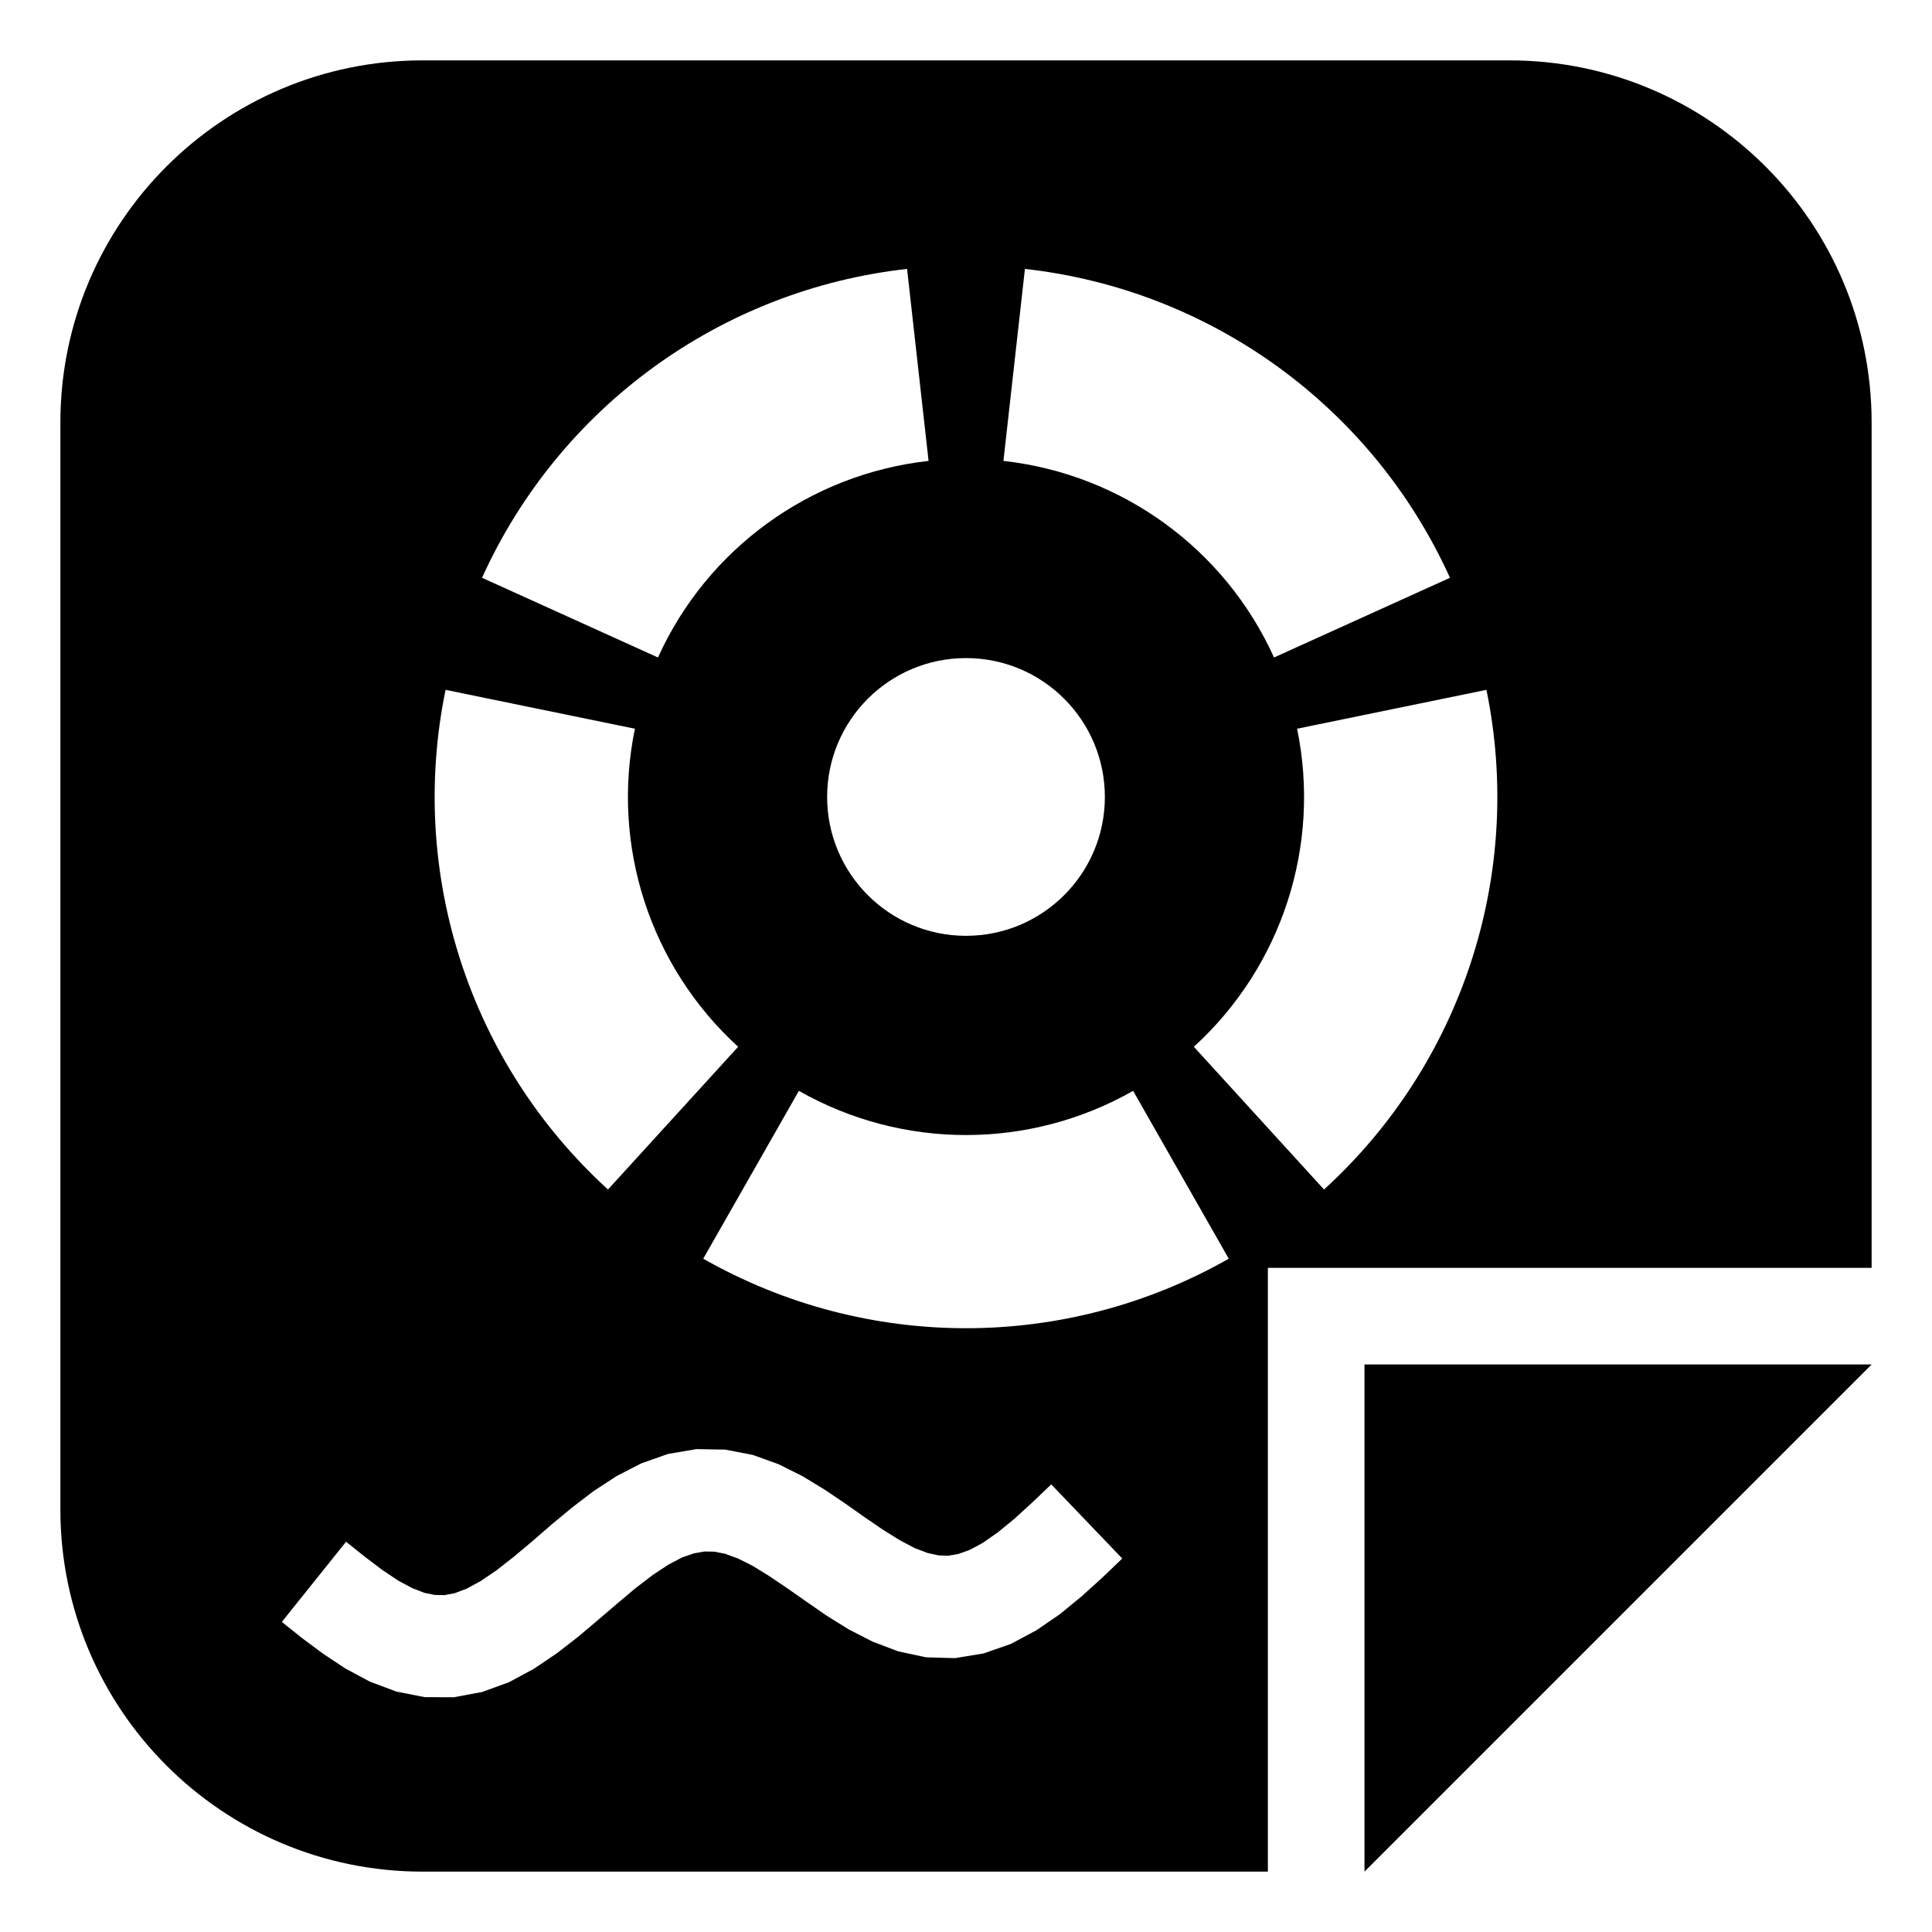
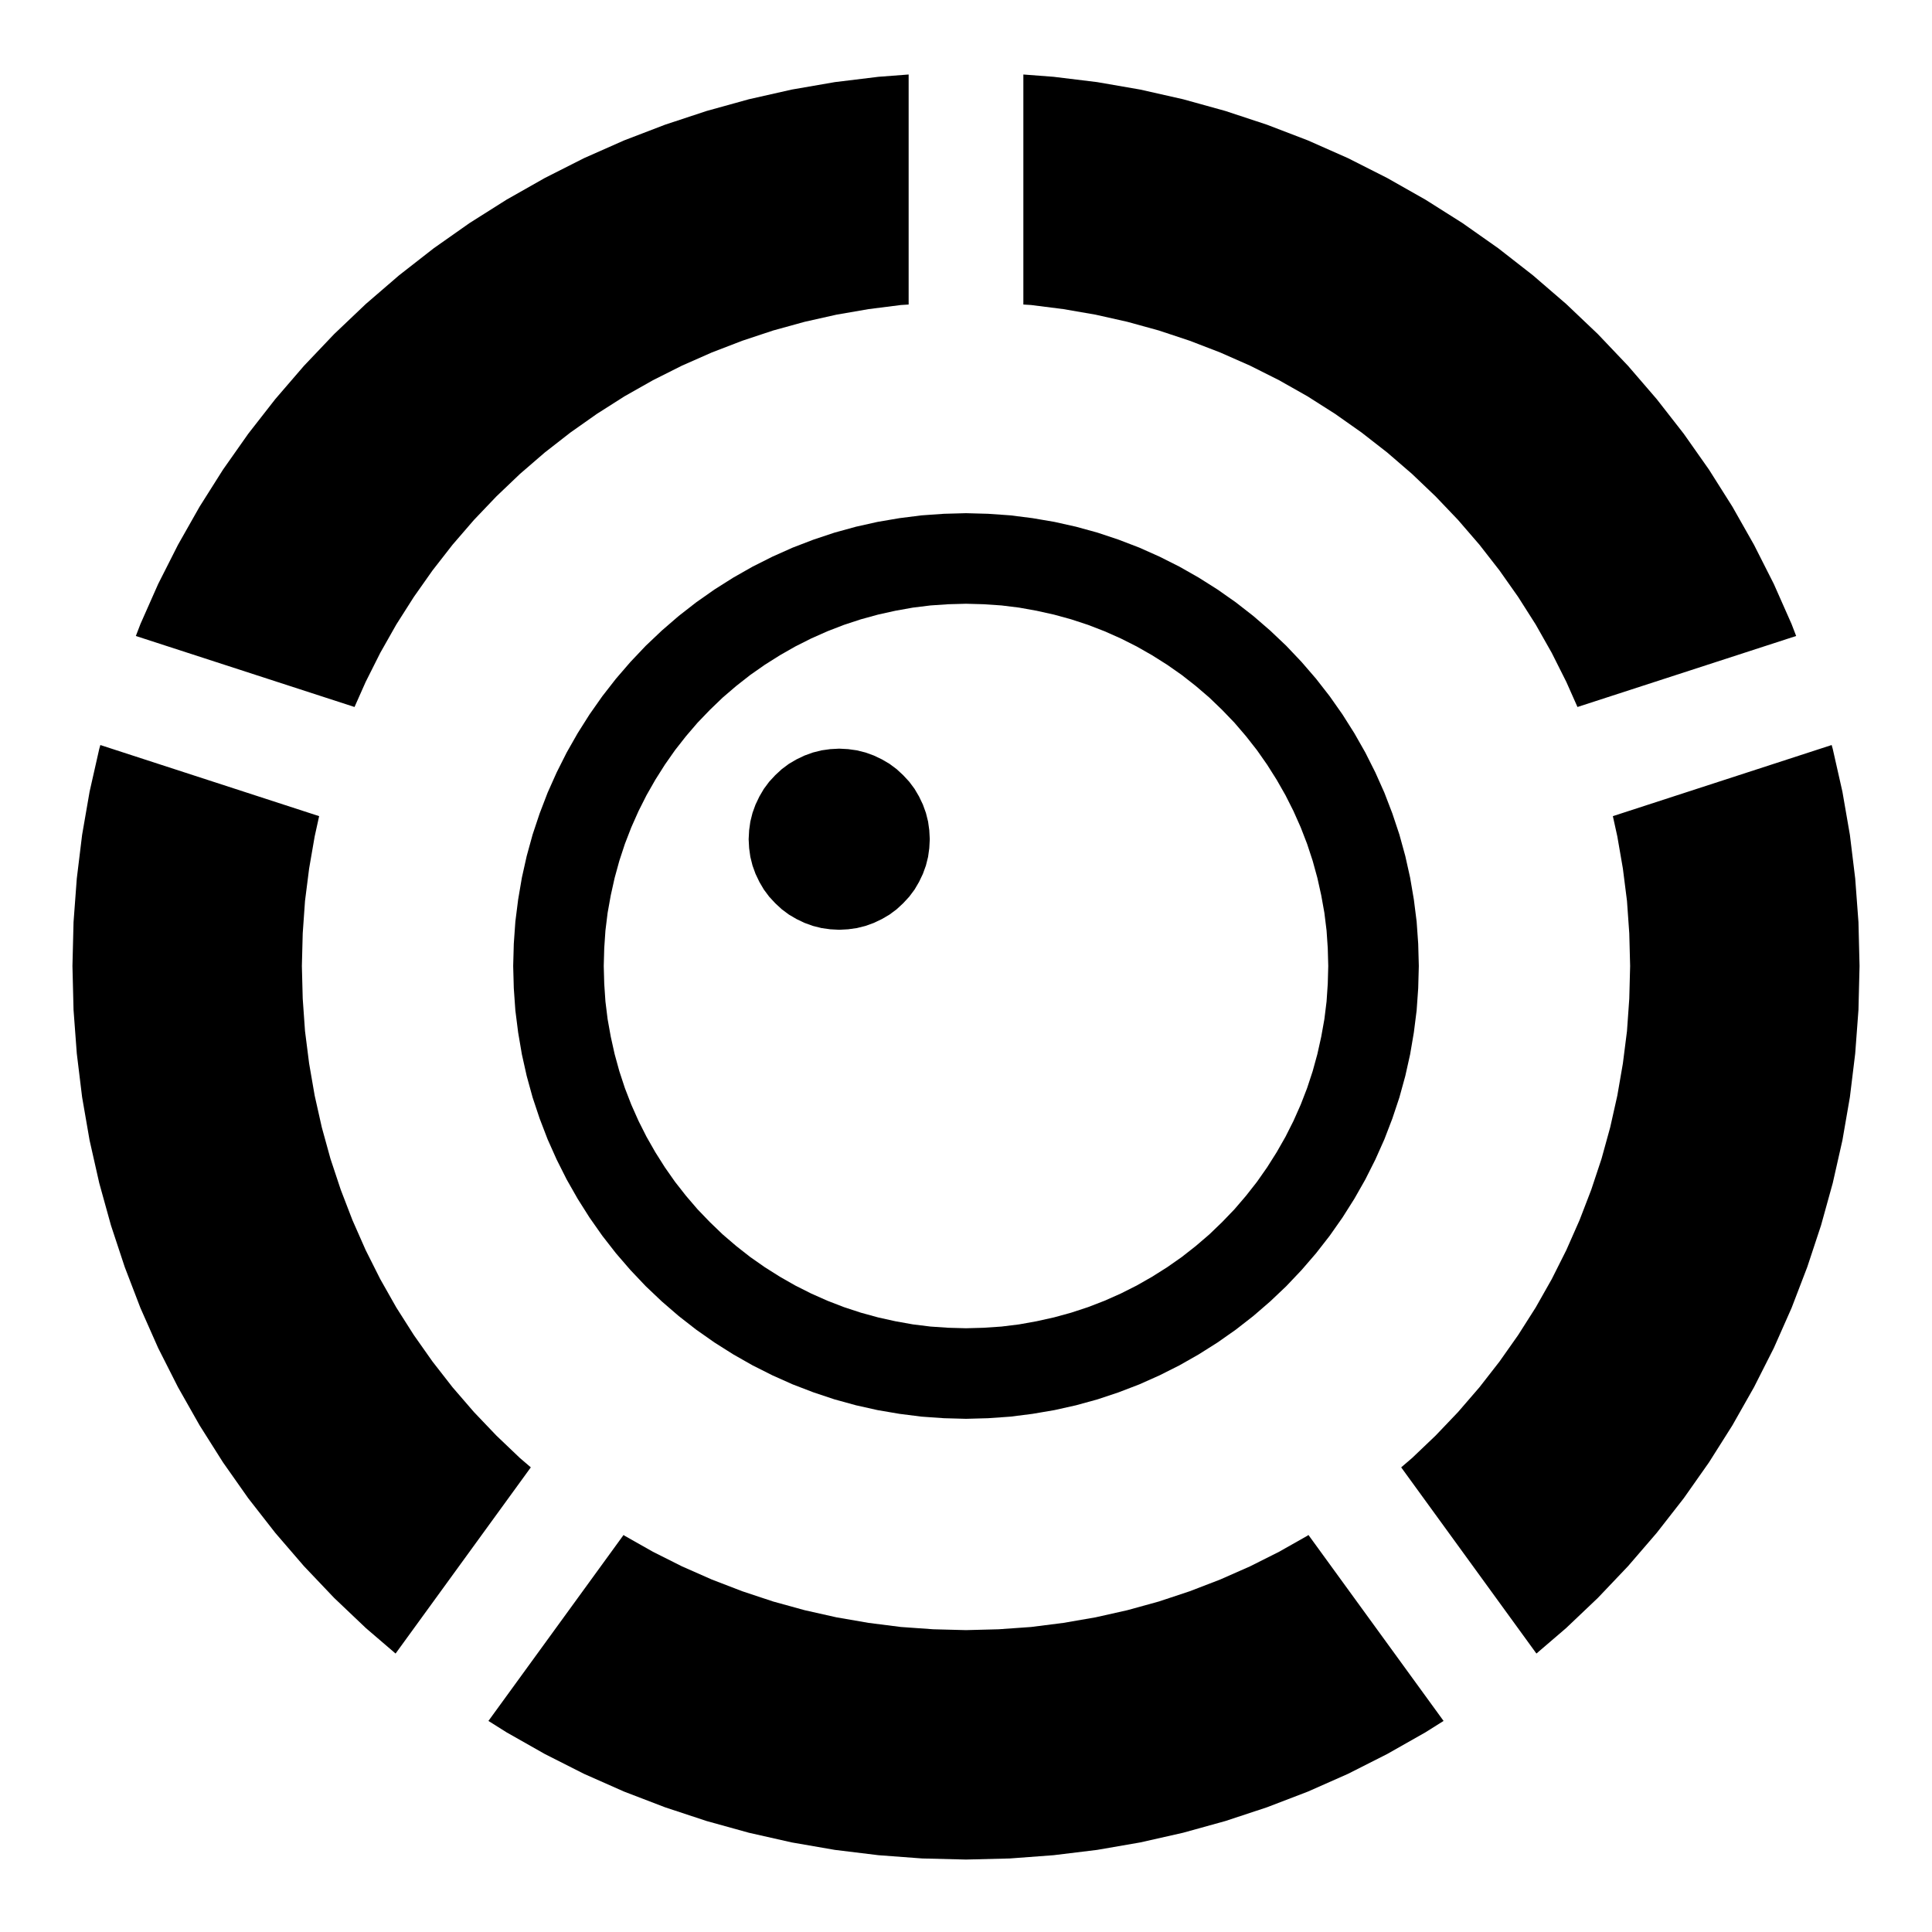
<svg xmlns="http://www.w3.org/2000/svg" width="16" height="16" viewBox="0 0 16 16">
-   <path fill="#000000" fill-rule="evenodd" d="M3.5 0.5 H12.5 A3 3 0 0 1 15.5 3.5 V11.3 L11.3 15.5 H3.5 A3 3 0 0 1 0.5 12.5 V3.5 A3 3 0 0 1 3.5 0.5 Z M8.488 2.227 A4.4 4.4 0 0 1 12.008 4.785 L10.551 5.445 A2.8 2.8 0 0 0 8.31 3.817 Z M12.31 5.713 A4.4 4.4 0 0 1 10.965 9.851 L9.887 8.669 A2.8 2.8 0 0 0 10.742 6.035 Z M10.176 10.424 A4.4 4.4 0 0 1 5.824 10.424 L6.616 9.034 A2.8 2.8 0 0 0 9.384 9.034 Z M5.035 9.851 A4.4 4.4 0 0 1 3.69 5.713 L5.258 6.035 A2.8 2.8 0 0 0 6.113 8.669 Z M3.992 4.785 A4.4 4.4 0 0 1 7.512 2.227 L7.69 3.817 A2.8 2.8 0 0 0 5.449 5.445 Z M9.15 6.6 A1.15 1.15 0 1 0 6.85 6.6 A1.15 1.15 0 1 0 9.15 6.6 Z M2.334 13.432 L2.499 13.564 L2.675 13.695 L2.862 13.819 L3.064 13.927 L3.283 14.009 L3.517 14.055 L3.758 14.056 L3.994 14.012 L4.216 13.931 L4.42 13.821 L4.61 13.693 L4.788 13.555 L4.955 13.414 L5.115 13.277 L5.265 13.151 L5.406 13.043 L5.535 12.958 L5.649 12.898 L5.748 12.864 L5.833 12.849 L5.915 12.85 L6.006 12.868 L6.112 12.907 L6.234 12.968 L6.37 13.052 L6.518 13.152 L6.678 13.264 L6.847 13.381 L7.029 13.494 L7.226 13.595 L7.439 13.676 L7.668 13.725 L7.908 13.732 L8.146 13.693 L8.372 13.614 L8.582 13.502 L8.776 13.369 L8.958 13.22 L9.13 13.064 L9.294 12.907 L8.706 12.293 L8.55 12.442 L8.402 12.577 L8.264 12.69 L8.138 12.778 L8.028 12.837 L7.934 12.87 L7.852 12.884 L7.772 12.881 L7.681 12.861 L7.574 12.82 L7.451 12.755 L7.313 12.669 L7.162 12.566 L7.002 12.453 L6.83 12.337 L6.646 12.225 L6.448 12.126 L6.234 12.049 L6.005 12.005 L5.767 12.001 L5.532 12.041 L5.311 12.119 L5.105 12.225 L4.914 12.35 L4.735 12.487 L4.565 12.628 L4.405 12.767 L4.252 12.895 L4.11 13.006 L3.98 13.094 L3.864 13.157 L3.766 13.194 L3.682 13.21 L3.603 13.209 L3.517 13.192 L3.416 13.153 L3.298 13.09 L3.165 13.001 L3.021 12.892 L2.866 12.768 Z M10.5 10.5 H15.5 V11.3 L11.3 15.5 H10.5 Z M15.5 11.3 L11.3 15.5 L11.3 11.3 Z" />
+   <path fill="#000000" fill-rule="evenodd" d="M14.347 4.196 L14.153 3.889 L13.944 3.592 L13.72 3.305 L13.483 3.03 L13.233 2.767 L12.97 2.517 L12.695 2.28 L12.408 2.056 L12.111 1.847 L11.804 1.653 L11.488 1.474 L11.164 1.31 L10.832 1.163 L10.493 1.033 L10.148 0.919 L9.798 0.822 L9.444 0.742 L9.086 0.68 L8.725 0.636 L8.475 0.617 L8.475 2.522 L8.539 2.526 L8.807 2.56 L9.073 2.606 L9.336 2.665 L9.597 2.737 L9.853 2.822 L10.105 2.919 L10.352 3.028 L10.593 3.149 L10.828 3.282 L11.056 3.427 L11.276 3.582 L11.489 3.748 L11.694 3.925 L11.889 4.111 L12.075 4.306 L12.252 4.511 L12.418 4.724 L12.573 4.944 L12.718 5.172 L12.851 5.407 L12.972 5.648 L13.064 5.855 L14.875 5.267 L14.837 5.168 L14.69 4.836 L14.526 4.512 Z M5.852 0.919 L5.507 1.033 L5.168 1.163 L4.836 1.31 L4.512 1.474 L4.196 1.653 L3.889 1.847 L3.592 2.056 L3.305 2.28 L3.03 2.517 L2.767 2.767 L2.517 3.03 L2.28 3.305 L2.056 3.592 L1.847 3.889 L1.653 4.196 L1.474 4.512 L1.31 4.836 L1.163 5.168 L1.125 5.267 L2.936 5.855 L3.028 5.648 L3.149 5.407 L3.282 5.172 L3.427 4.944 L3.582 4.724 L3.748 4.511 L3.925 4.306 L4.111 4.111 L4.306 3.925 L4.511 3.748 L4.724 3.582 L4.944 3.427 L5.172 3.282 L5.407 3.149 L5.648 3.028 L5.895 2.919 L6.147 2.822 L6.403 2.737 L6.664 2.665 L6.927 2.606 L7.193 2.56 L7.461 2.526 L7.525 2.522 L7.525 0.617 L7.275 0.636 L6.914 0.68 L6.556 0.742 L6.202 0.822 Z M7.668 6.732 L7.643 6.663 L7.611 6.596 L7.574 6.533 L7.53 6.474 L7.48 6.42 L7.426 6.37 L7.367 6.326 L7.304 6.289 L7.237 6.257 L7.168 6.232 L7.096 6.214 L7.024 6.204 L6.95 6.2 L6.876 6.204 L6.804 6.214 L6.732 6.232 L6.663 6.257 L6.596 6.289 L6.533 6.326 L6.474 6.37 L6.42 6.42 L6.37 6.474 L6.326 6.533 L6.289 6.596 L6.257 6.663 L6.232 6.732 L6.214 6.804 L6.204 6.876 L6.2 6.95 L6.204 7.024 L6.214 7.096 L6.232 7.168 L6.257 7.237 L6.289 7.304 L6.326 7.367 L6.37 7.426 L6.42 7.48 L6.474 7.53 L6.533 7.574 L6.596 7.611 L6.663 7.643 L6.732 7.668 L6.804 7.686 L6.876 7.696 L6.95 7.7 L7.024 7.696 L7.096 7.686 L7.168 7.668 L7.237 7.643 L7.304 7.611 L7.367 7.574 L7.426 7.53 L7.48 7.48 L7.53 7.426 L7.574 7.367 L7.611 7.304 L7.643 7.237 L7.668 7.168 L7.686 7.096 L7.696 7.024 L7.7 6.95 L7.696 6.876 L7.686 6.804 Z M11.678 7.268 L11.638 7.089 L11.589 6.911 L11.531 6.737 L11.465 6.565 L11.39 6.397 L11.307 6.232 L11.216 6.072 L11.118 5.917 L11.012 5.766 L10.899 5.621 L10.779 5.482 L10.652 5.348 L10.518 5.221 L10.379 5.101 L10.234 4.988 L10.083 4.882 L9.928 4.784 L9.768 4.693 L9.603 4.61 L9.435 4.535 L9.263 4.469 L9.089 4.411 L8.911 4.362 L8.732 4.322 L8.55 4.291 L8.368 4.268 L8.184 4.255 L8 4.25 L7.816 4.255 L7.632 4.268 L7.45 4.291 L7.268 4.322 L7.089 4.362 L6.911 4.411 L6.737 4.469 L6.565 4.535 L6.397 4.61 L6.232 4.693 L6.072 4.784 L5.917 4.882 L5.766 4.988 L5.621 5.101 L5.482 5.221 L5.348 5.348 L5.221 5.482 L5.101 5.621 L4.988 5.766 L4.882 5.917 L4.784 6.072 L4.693 6.232 L4.61 6.397 L4.535 6.565 L4.469 6.737 L4.411 6.911 L4.362 7.089 L4.322 7.268 L4.291 7.45 L4.268 7.632 L4.255 7.816 L4.25 8 L4.255 8.184 L4.268 8.368 L4.291 8.55 L4.322 8.732 L4.362 8.911 L4.411 9.089 L4.469 9.263 L4.535 9.435 L4.61 9.603 L4.693 9.768 L4.784 9.928 L4.882 10.083 L4.988 10.234 L5.101 10.379 L5.221 10.518 L5.348 10.652 L5.482 10.779 L5.621 10.899 L5.766 11.012 L5.917 11.118 L6.072 11.216 L6.232 11.307 L6.397 11.39 L6.565 11.465 L6.737 11.531 L6.911 11.589 L7.089 11.638 L7.268 11.678 L7.45 11.709 L7.632 11.732 L7.816 11.745 L8 11.75 L8.184 11.745 L8.368 11.732 L8.55 11.709 L8.732 11.678 L8.911 11.638 L9.089 11.589 L9.263 11.531 L9.435 11.465 L9.603 11.39 L9.768 11.307 L9.928 11.216 L10.083 11.118 L10.234 11.012 L10.379 10.899 L10.518 10.779 L10.652 10.652 L10.779 10.518 L10.899 10.379 L11.012 10.234 L11.118 10.083 L11.216 9.928 L11.307 9.768 L11.39 9.603 L11.465 9.435 L11.531 9.263 L11.589 9.089 L11.638 8.911 L11.678 8.732 L11.709 8.55 L11.732 8.368 L11.745 8.184 L11.75 8 L11.745 7.816 L11.732 7.632 L11.709 7.45 Z M10.942 8.585 L10.91 8.729 L10.871 8.871 L10.825 9.011 L10.772 9.148 L10.712 9.283 L10.646 9.414 L10.573 9.542 L10.494 9.667 L10.41 9.787 L10.319 9.903 L10.223 10.015 L10.121 10.121 L10.015 10.223 L9.903 10.319 L9.787 10.41 L9.667 10.494 L9.542 10.573 L9.414 10.646 L9.283 10.712 L9.148 10.772 L9.011 10.825 L8.871 10.871 L8.729 10.91 L8.585 10.942 L8.44 10.968 L8.294 10.986 L8.147 10.996 L8 11 L7.853 10.996 L7.706 10.986 L7.56 10.968 L7.415 10.942 L7.271 10.91 L7.129 10.871 L6.989 10.825 L6.852 10.772 L6.717 10.712 L6.586 10.646 L6.458 10.573 L6.333 10.494 L6.213 10.41 L6.097 10.319 L5.985 10.223 L5.879 10.121 L5.777 10.015 L5.681 9.903 L5.59 9.787 L5.506 9.667 L5.427 9.542 L5.354 9.414 L5.288 9.283 L5.228 9.148 L5.175 9.011 L5.129 8.871 L5.09 8.729 L5.058 8.585 L5.032 8.44 L5.014 8.294 L5.004 8.147 L5 8 L5.004 7.853 L5.014 7.706 L5.032 7.56 L5.058 7.415 L5.09 7.271 L5.129 7.129 L5.175 6.989 L5.228 6.852 L5.288 6.717 L5.354 6.586 L5.427 6.458 L5.506 6.333 L5.59 6.213 L5.681 6.097 L5.777 5.985 L5.879 5.879 L5.985 5.777 L6.097 5.681 L6.213 5.59 L6.333 5.506 L6.458 5.427 L6.586 5.354 L6.717 5.288 L6.852 5.228 L6.989 5.175 L7.129 5.129 L7.271 5.09 L7.415 5.058 L7.56 5.032 L7.706 5.014 L7.853 5.004 L8 5 L8.147 5.004 L8.294 5.014 L8.44 5.032 L8.585 5.058 L8.729 5.09 L8.871 5.129 L9.011 5.175 L9.148 5.228 L9.283 5.288 L9.414 5.354 L9.542 5.427 L9.667 5.506 L9.787 5.59 L9.903 5.681 L10.015 5.777 L10.121 5.879 L10.223 5.985 L10.319 6.097 L10.41 6.213 L10.494 6.333 L10.573 6.458 L10.646 6.586 L10.712 6.717 L10.772 6.852 L10.825 6.989 L10.871 7.129 L10.91 7.271 L10.942 7.415 L10.968 7.56 L10.986 7.706 L10.996 7.853 L11 8 L10.996 8.147 L10.986 8.294 L10.968 8.44 Z M0.609 7.637 L0.6 8 L0.609 8.363 L0.636 8.725 L0.68 9.086 L0.742 9.444 L0.822 9.798 L0.919 10.148 L1.033 10.493 L1.163 10.832 L1.31 11.164 L1.474 11.488 L1.653 11.804 L1.847 12.111 L2.056 12.408 L2.28 12.695 L2.517 12.97 L2.767 13.233 L3.03 13.483 L3.276 13.694 L4.396 12.152 L4.306 12.075 L4.111 11.889 L3.925 11.694 L3.748 11.489 L3.582 11.276 L3.427 11.056 L3.282 10.828 L3.149 10.593 L3.028 10.352 L2.919 10.105 L2.822 9.853 L2.737 9.597 L2.665 9.336 L2.606 9.073 L2.56 8.807 L2.526 8.539 L2.507 8.27 L2.5 8 L2.507 7.73 L2.526 7.461 L2.56 7.193 L2.606 6.927 L2.643 6.759 L0.831 6.17 L0.822 6.202 L0.742 6.556 L0.68 6.914 L0.636 7.275 Z M15.169 6.17 L13.357 6.759 L13.394 6.927 L13.44 7.193 L13.474 7.461 L13.493 7.73 L13.5 8 L13.493 8.27 L13.474 8.539 L13.44 8.807 L13.394 9.073 L13.335 9.336 L13.263 9.597 L13.178 9.853 L13.081 10.105 L12.972 10.352 L12.851 10.593 L12.718 10.828 L12.573 11.056 L12.418 11.276 L12.252 11.489 L12.075 11.694 L11.889 11.889 L11.694 12.075 L11.604 12.152 L12.724 13.694 L12.97 13.483 L13.233 13.233 L13.483 12.97 L13.72 12.695 L13.944 12.408 L14.153 12.111 L14.347 11.804 L14.526 11.488 L14.69 11.164 L14.837 10.832 L14.967 10.493 L15.081 10.148 L15.178 9.798 L15.258 9.444 L15.32 9.086 L15.364 8.725 L15.391 8.363 L15.4 8 L15.391 7.637 L15.364 7.275 L15.32 6.914 L15.258 6.556 L15.178 6.202 Z M5.507 14.967 L5.852 15.081 L6.202 15.178 L6.556 15.258 L6.914 15.32 L7.275 15.364 L7.637 15.391 L8 15.4 L8.363 15.391 L8.725 15.364 L9.086 15.32 L9.444 15.258 L9.798 15.178 L10.148 15.081 L10.493 14.967 L10.832 14.837 L11.164 14.69 L11.488 14.526 L11.804 14.347 L11.955 14.252 L10.836 12.712 L10.828 12.718 L10.593 12.851 L10.352 12.972 L10.105 13.081 L9.853 13.178 L9.597 13.263 L9.336 13.335 L9.073 13.394 L8.807 13.44 L8.539 13.474 L8.27 13.493 L8 13.5 L7.73 13.493 L7.461 13.474 L7.193 13.44 L6.927 13.394 L6.664 13.335 L6.403 13.263 L6.147 13.178 L5.895 13.081 L5.648 12.972 L5.407 12.851 L5.172 12.718 L5.164 12.712 L4.045 14.252 L4.196 14.347 L4.512 14.526 L4.836 14.69 L5.168 14.837 Z" />
</svg>
